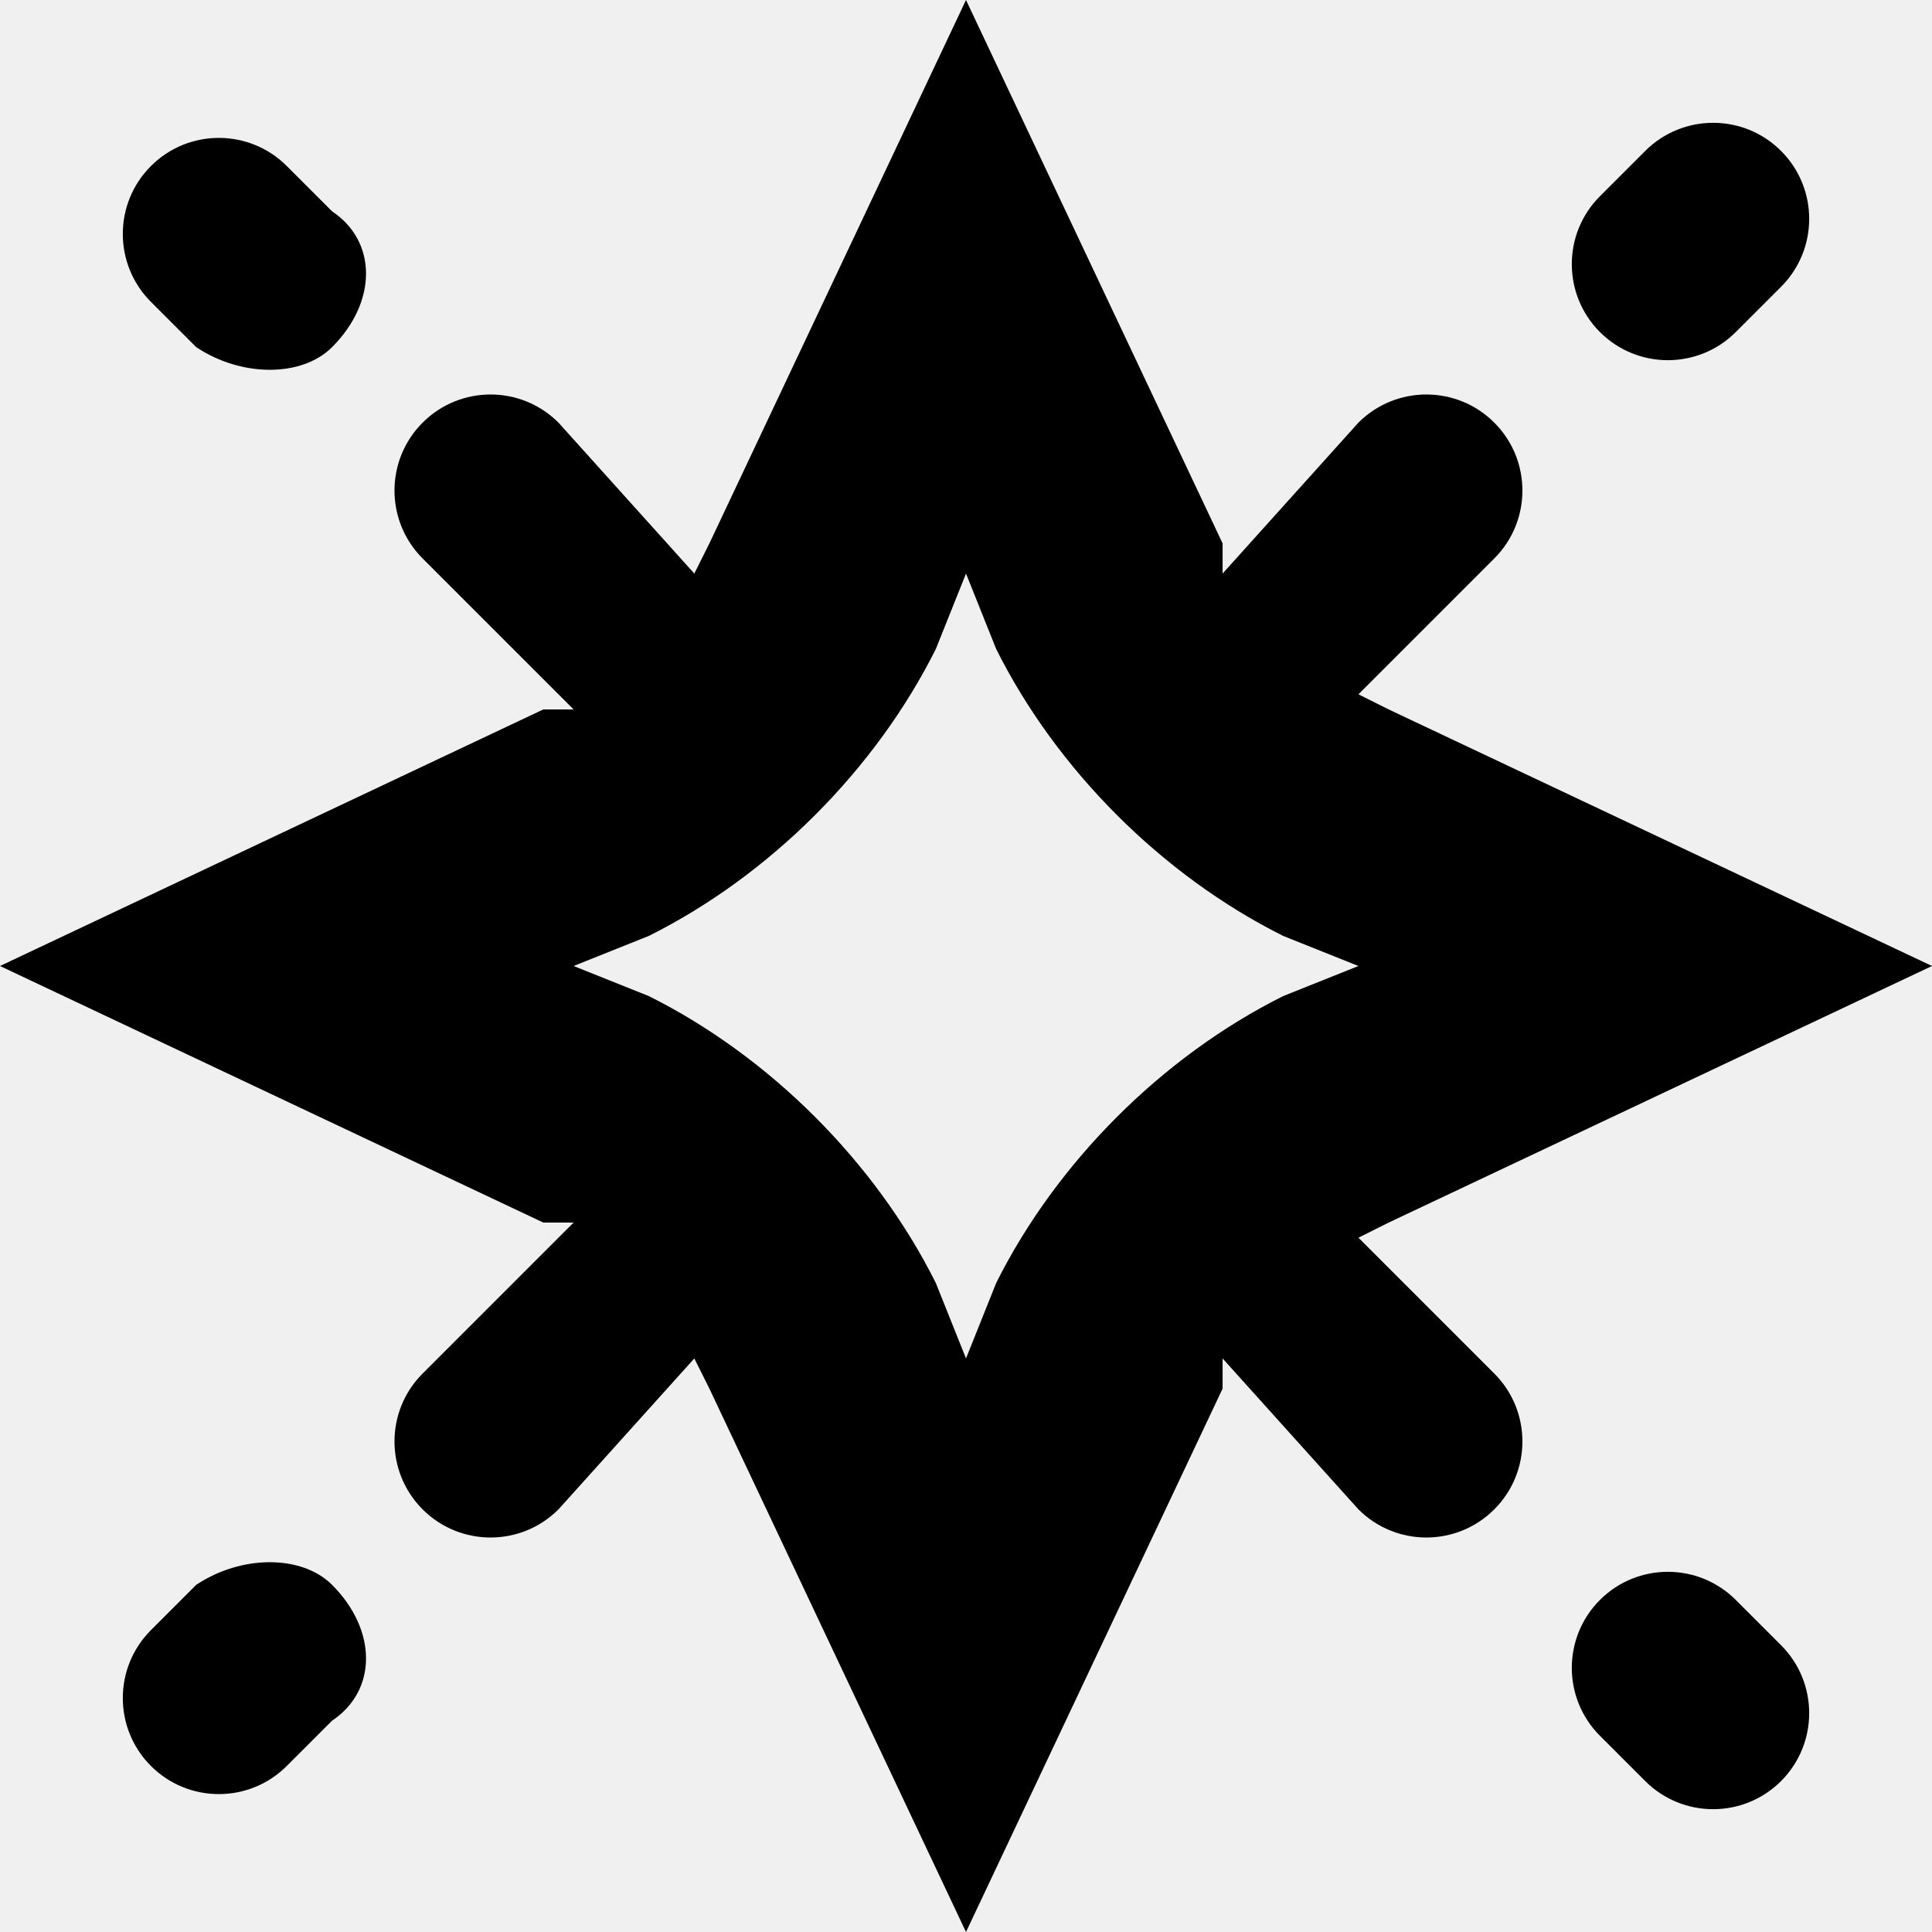
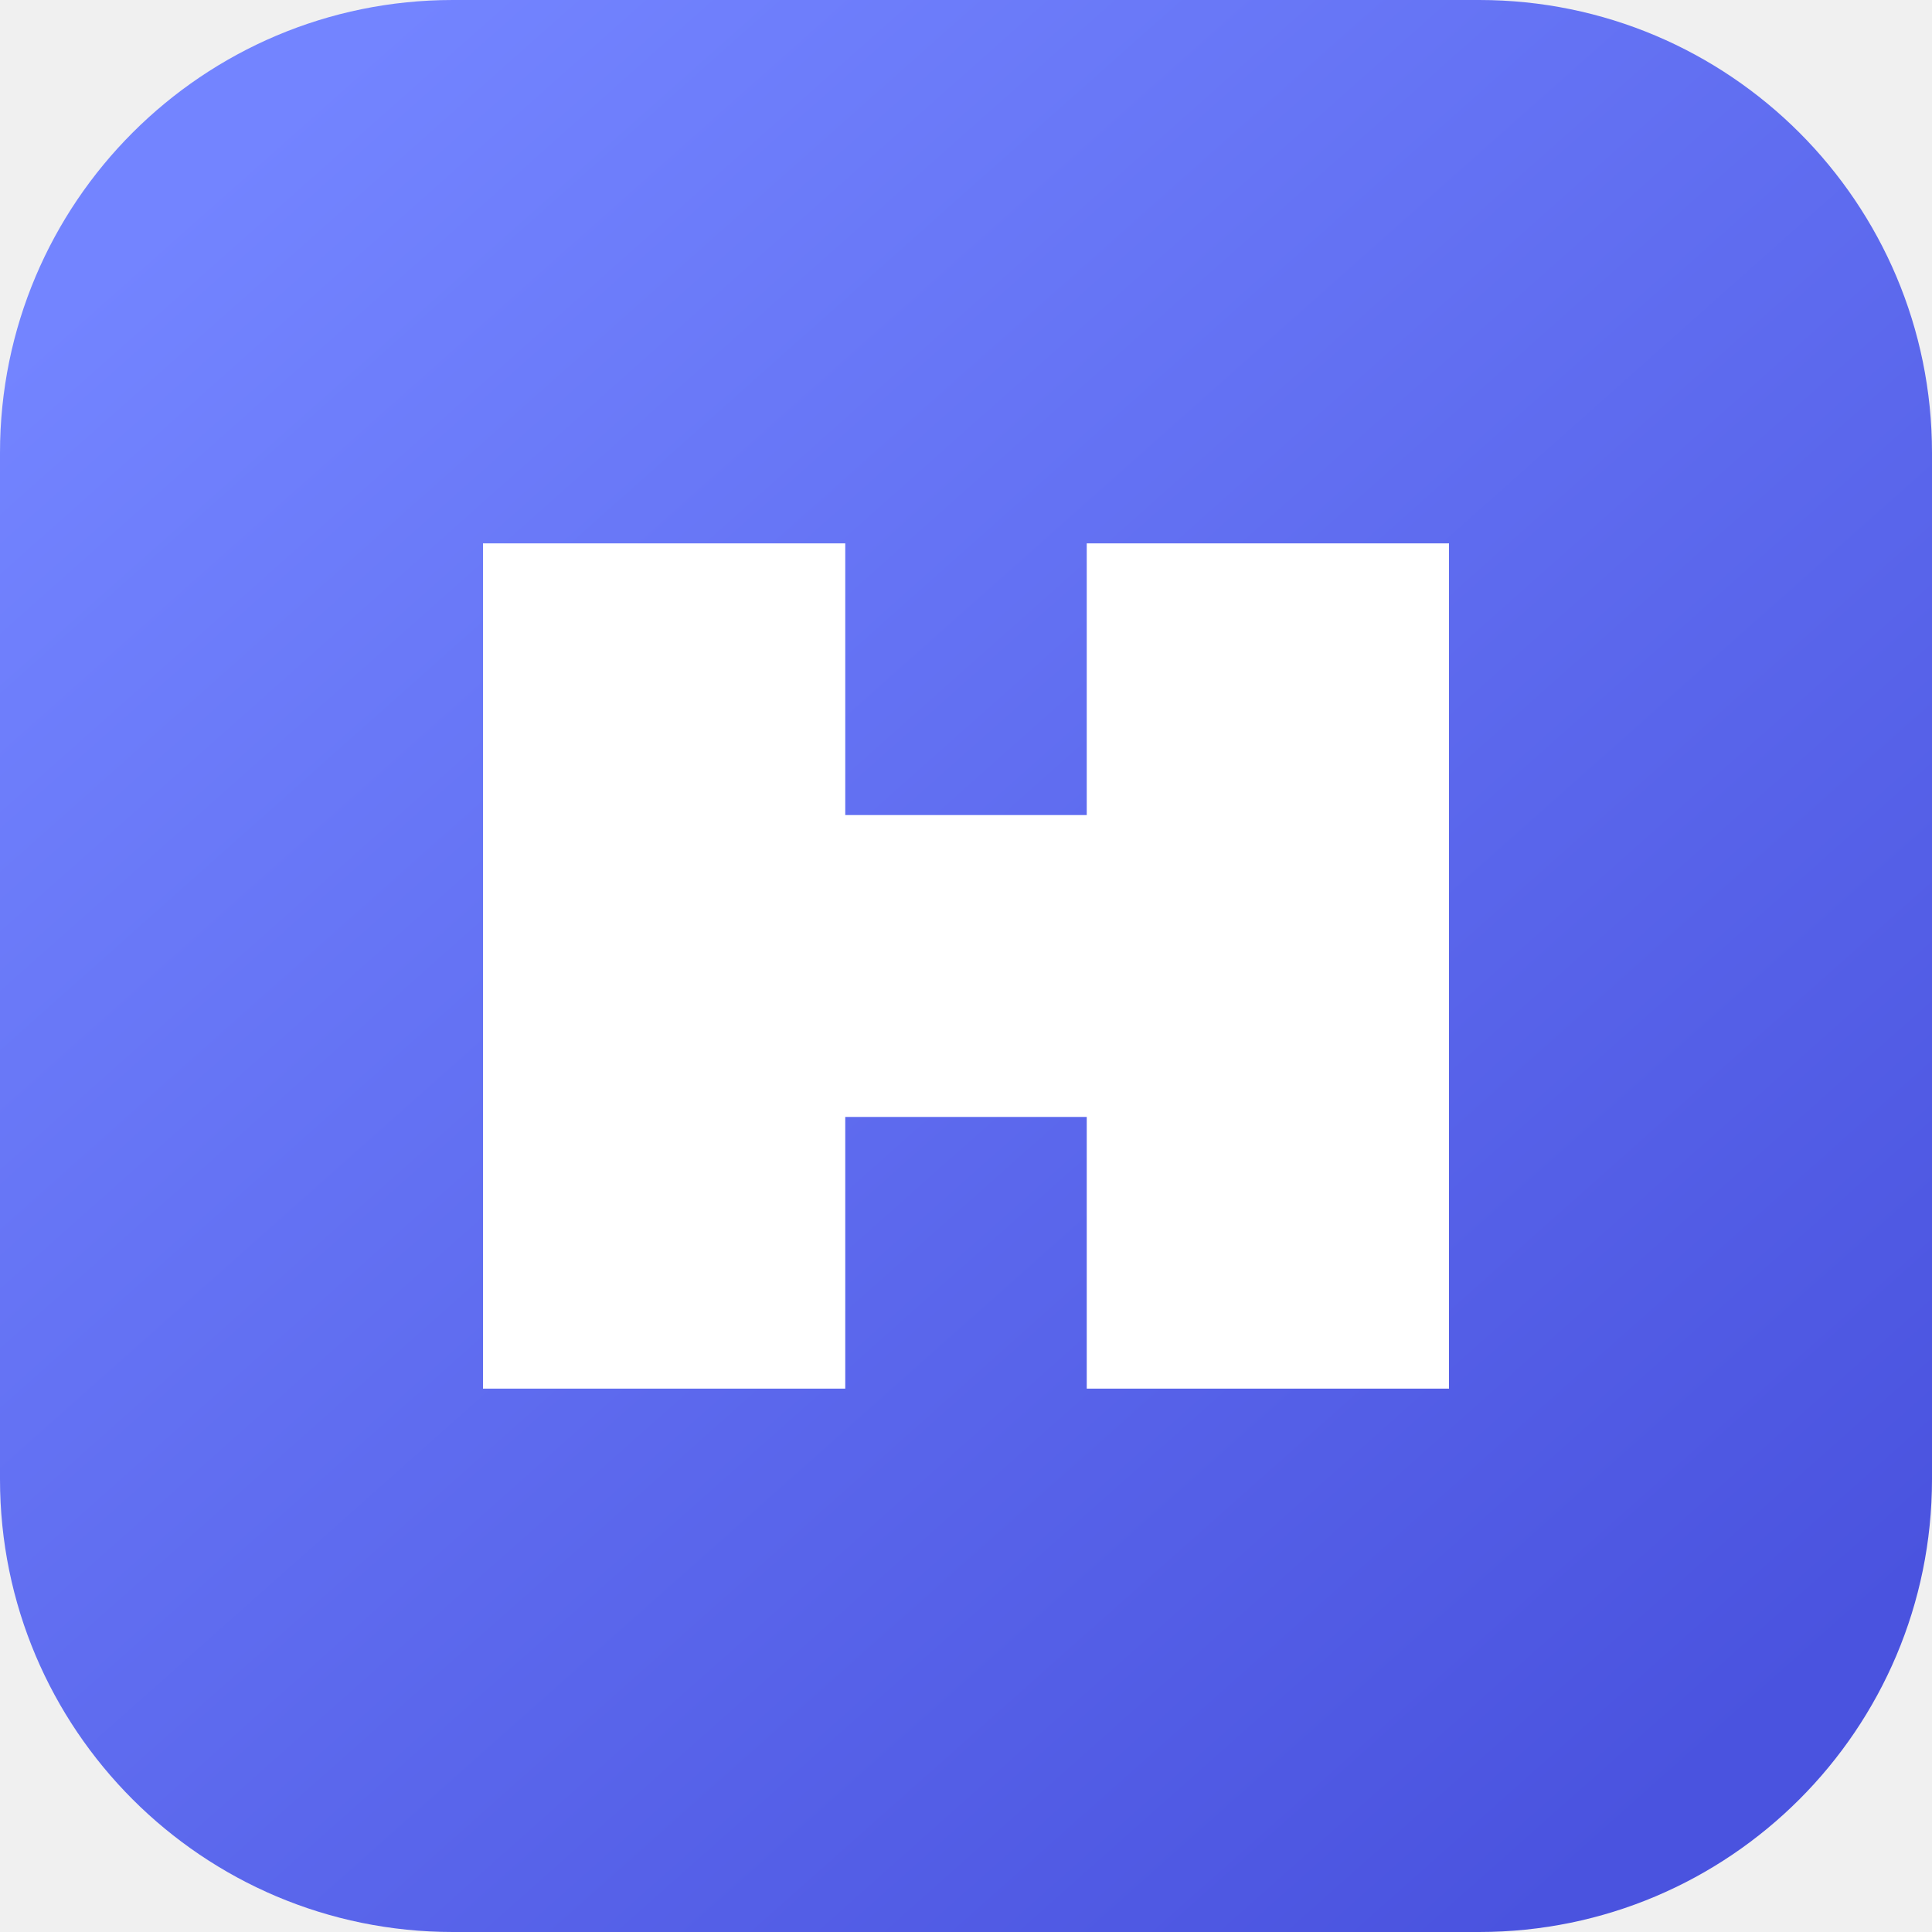
- <svg xmlns="http://www.w3.org/2000/svg" viewBox="0 0 128 128">
-   <path fill-rule="evenodd" d="M81 36 64 0 47 36l-1 2-9-10a6 6 0 0 0-9 9l10 10h-2L0 64l36 17h2L28 91a6 6 0 1 0 9 9l9-10 1 2 17 36 17-36v-2l9 10a6 6 0 1 0 9-9l-9-9 2-1 36-17-36-17-2-1 9-9a6 6 0 1 0-9-9l-9 10v-2Zm-17 2-2 5c-4 8-11 15-19 19l-5 2 5 2c8 4 15 11 19 19l2 5 2-5c4-8 11-15 19-19l5-2-5-2c-8-4-15-11-19-19l-2-5Z" clip-rule="evenodd" />
-   <path d="M118 19a6 6 0 0 0-9-9l-3 3a6 6 0 1 0 9 9l3-3Zm-96 4c-2 2-6 2-9 0l-3-3a6 6 0 1 1 9-9l3 3c3 2 3 6 0 9Zm0 82c-2-2-6-2-9 0l-3 3a6 6 0 1 0 9 9l3-3c3-2 3-6 0-9Zm96 4a6 6 0 0 1-9 9l-3-3a6 6 0 1 1 9-9l3 3Z" />
-   <style>path{fill:#000}@media (prefers-color-scheme:dark){path{fill:#fff}}</style>
+ <svg xmlns="http://www.w3.org/2000/svg" viewBox="0 0 64 64">
+   <defs>
+     <linearGradient id="g" x1="8" y1="5" x2="56" y2="59" gradientUnits="userSpaceOnUse">
+       <stop stop-color="#7384ff" />
+       <stop offset="1" stop-color="#4a53df" />
+     </linearGradient>
+   </defs>
+   <rect width="64" height="64" rx="15" fill="url(#g)" />
+   <path d="M16 18h12v9h8v-9h12v28H36v-9h-8v9H16V18Z" fill="#fff" />
</svg>
